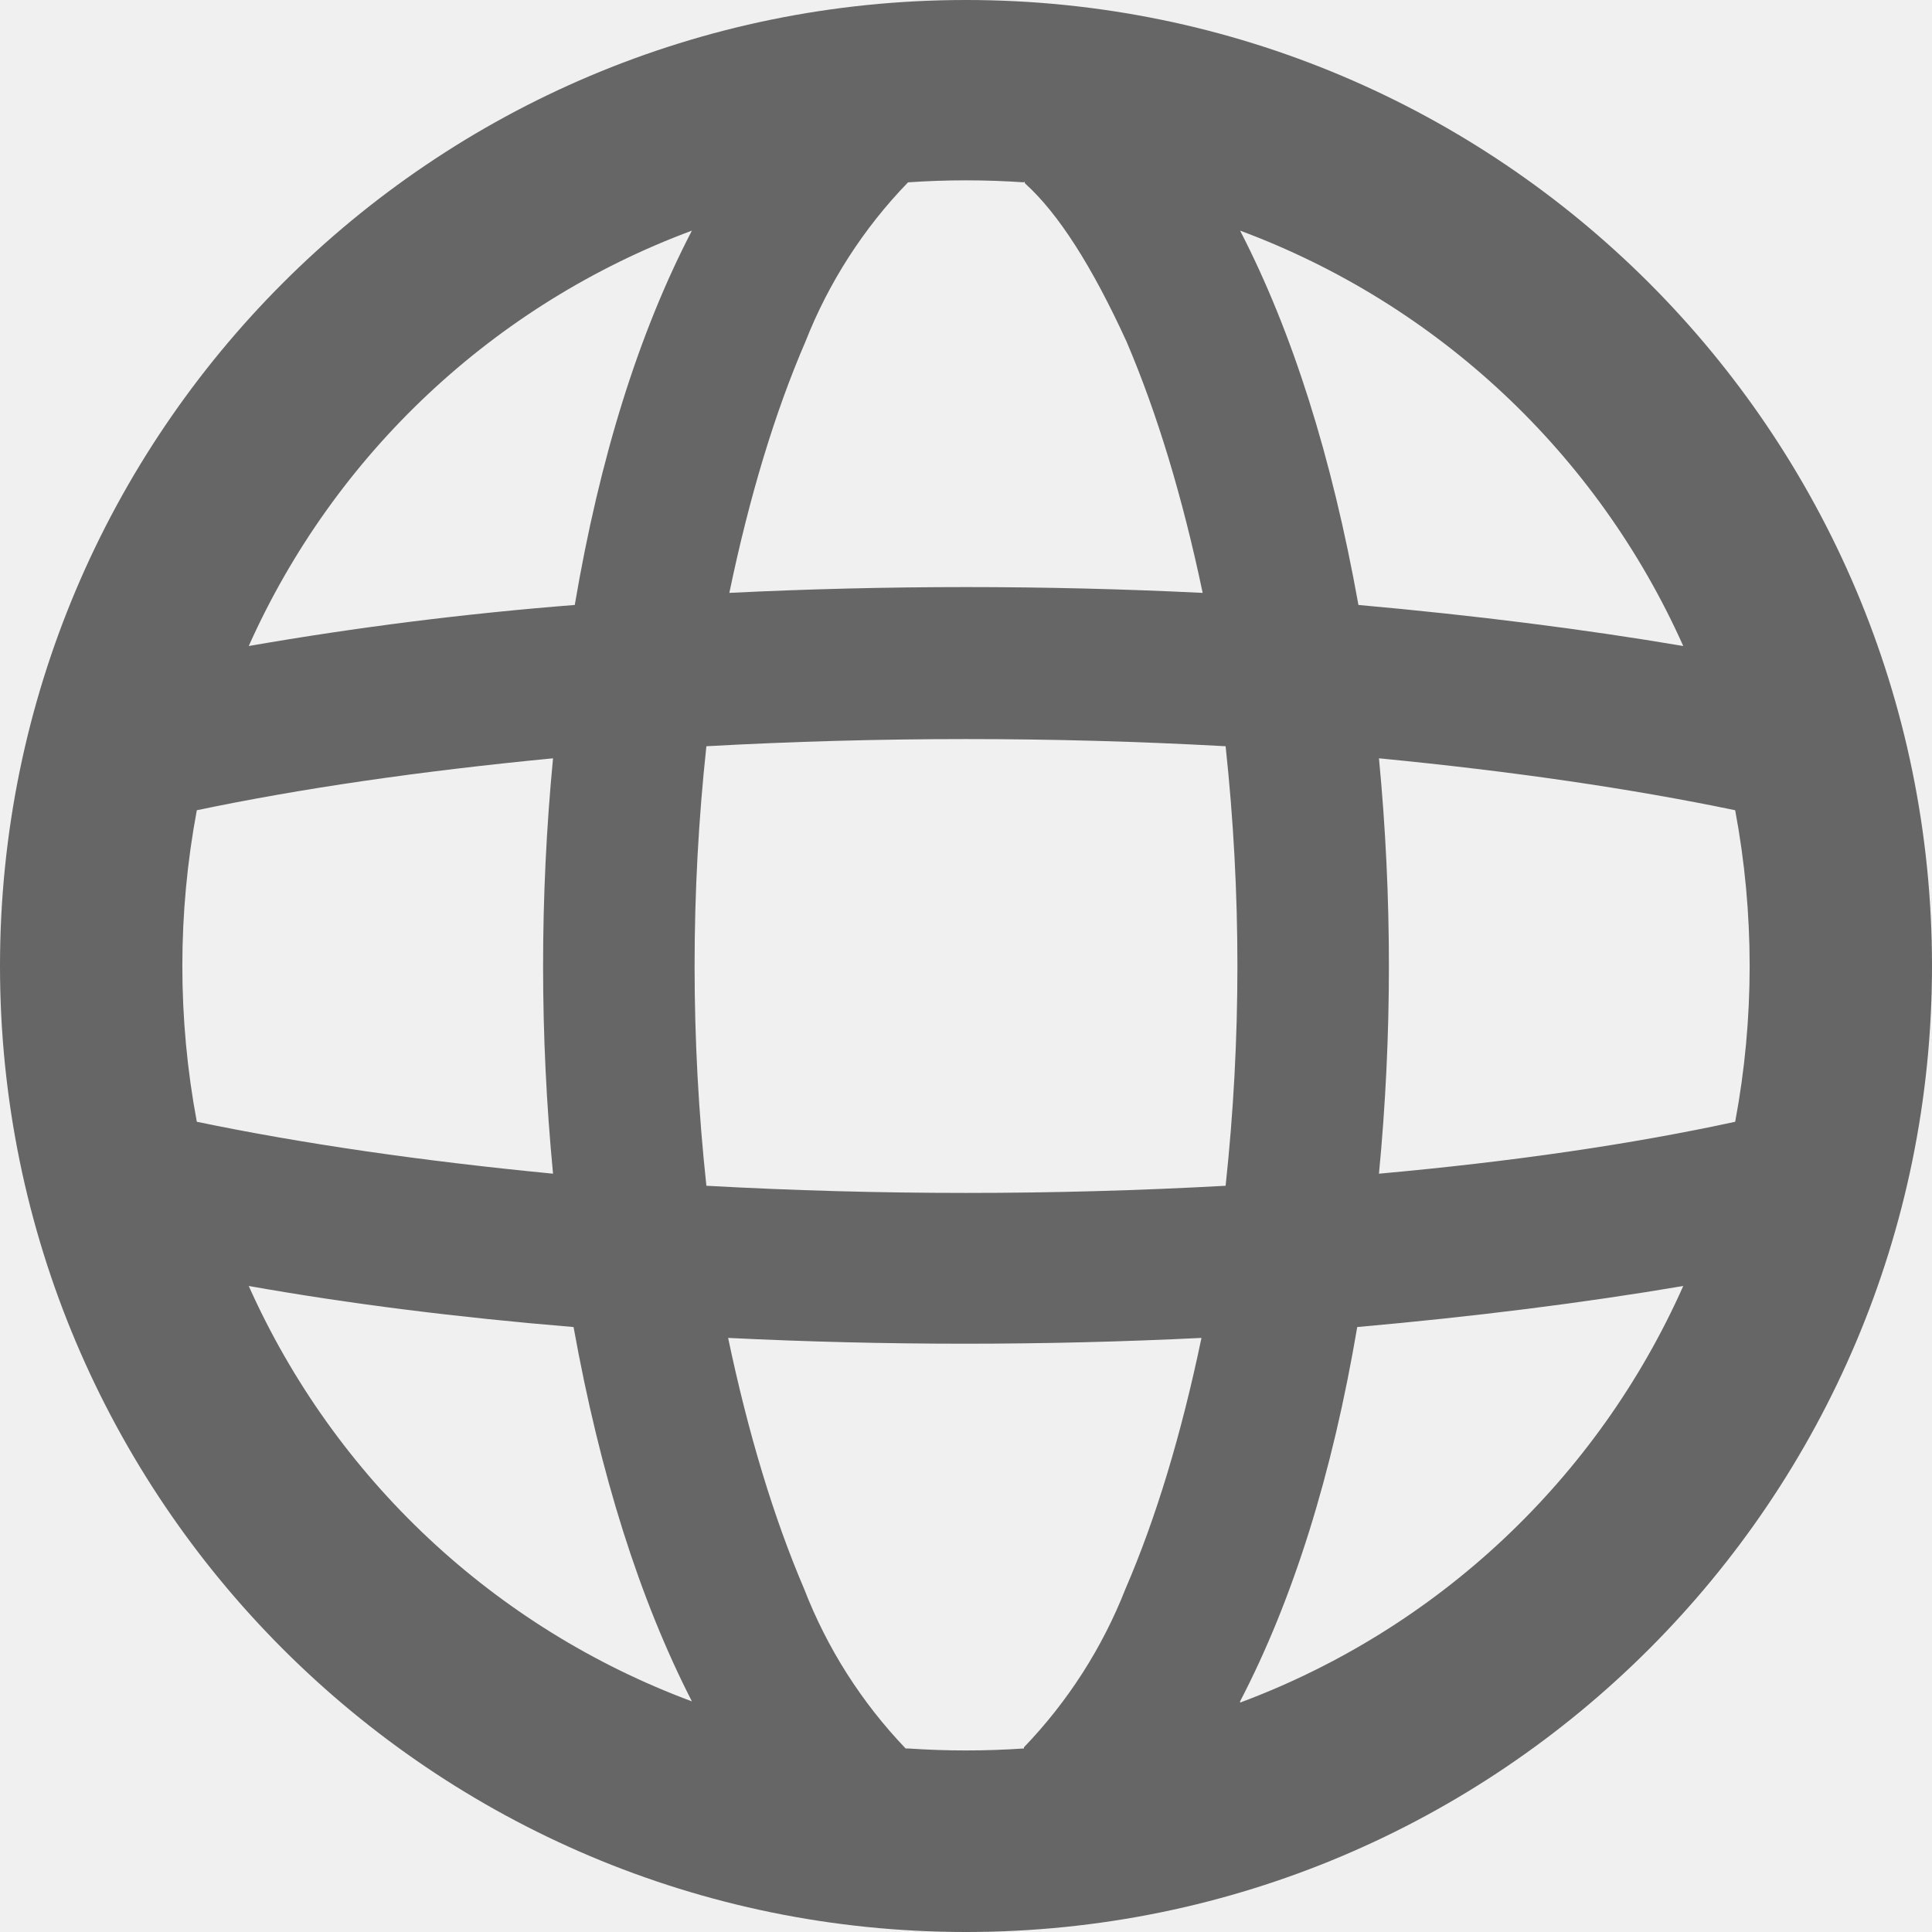
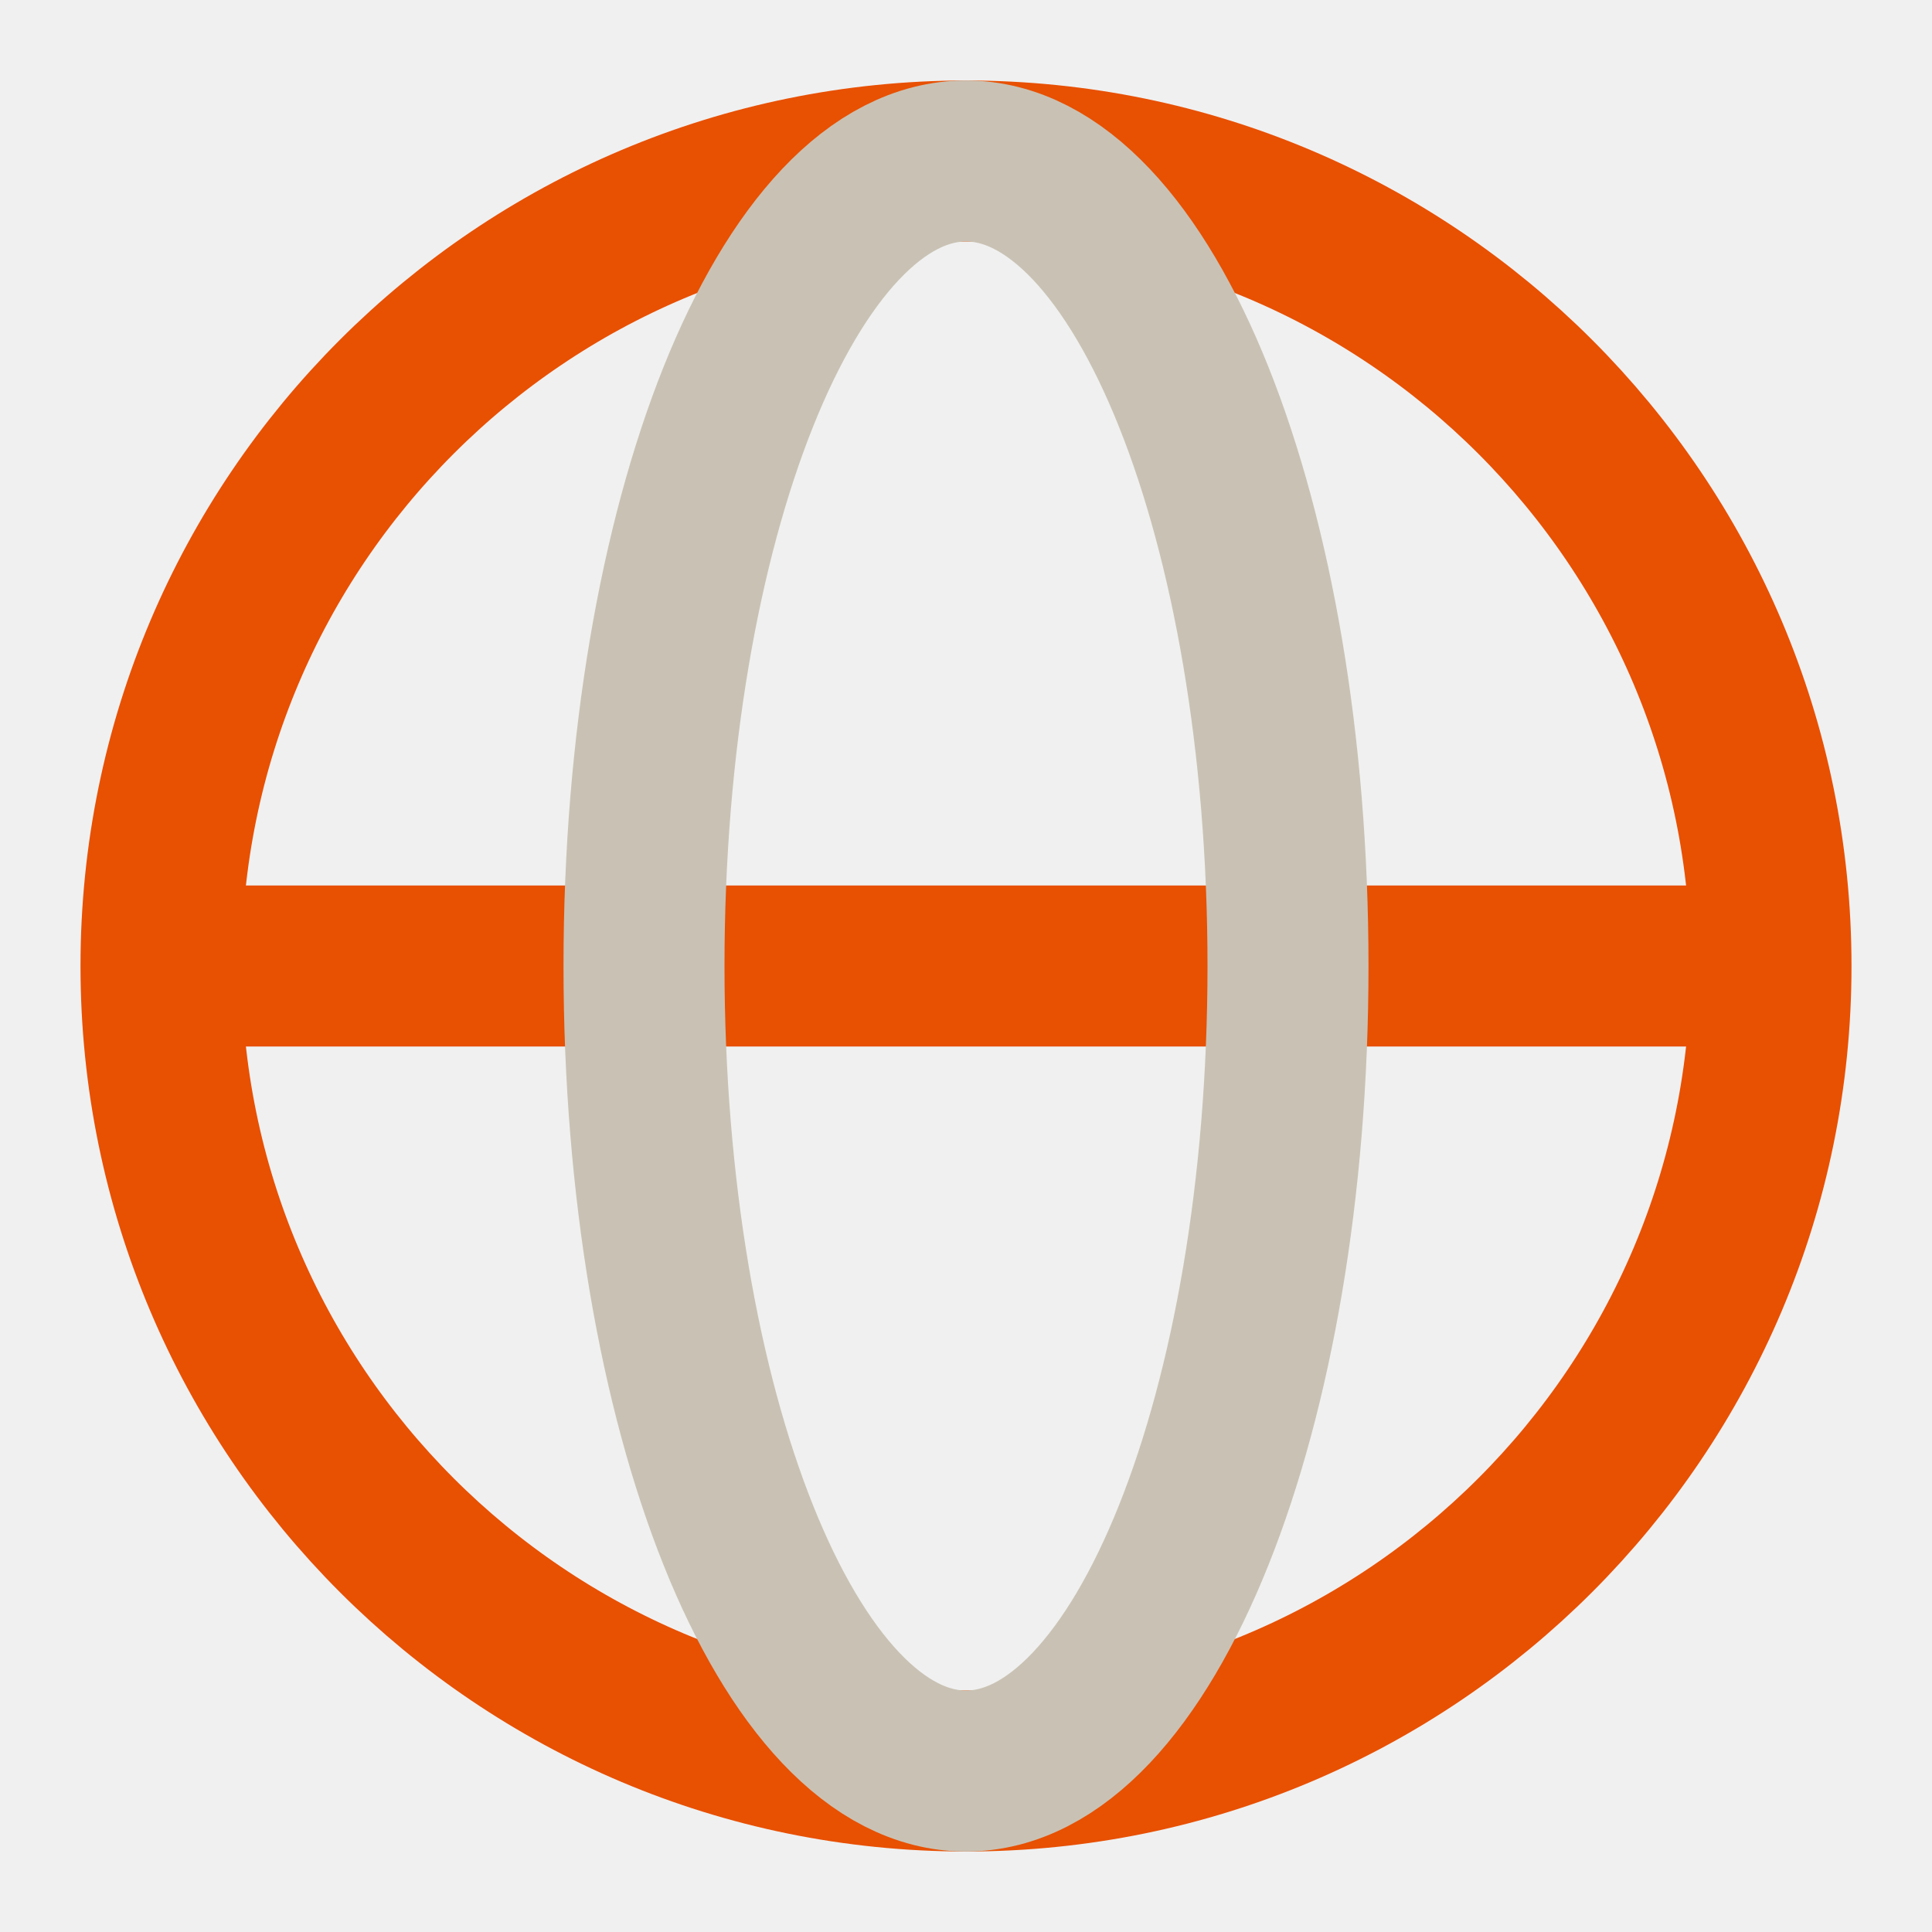
- <svg xmlns="http://www.w3.org/2000/svg" fill="none" viewBox="0 0 16 16">
-   <g clip-path="url(#a)">
-     <path fill-rule="evenodd" clip-rule="evenodd" d="M10.27 14.1a6.5 6.5 0 0 0 3.67-3.45q-1.24.21-2.7.34-.31 1.83-.97 3.1M8 16A8 8 0 1 0 8 0a8 8 0 0 0 0 16m.48-1.52a7 7 0 0 1-.96 0H7.5a4 4 0 0 1-.84-1.32q-.38-.89-.63-2.08a40 40 0 0 0 3.92 0q-.25 1.2-.63 2.08a4 4 0 0 1-.84 1.31zm2.94-4.76q1.66-.15 2.95-.43a7 7 0 0 0 0-2.58q-1.3-.27-2.95-.43a18 18 0 0 1 0 3.44m-1.27-3.54a17 17 0 0 1 0 3.64 39 39 0 0 1-4.3 0 17 17 0 0 1 0-3.64 39 39 0 0 1 4.3 0m1.1-1.17q1.45.13 2.69.34a6.5 6.5 0 0 0-3.67-3.44q.65 1.26.98 3.1M8.48 1.5l.01.02q.41.37.84 1.31.38.89.63 2.08a40 40 0 0 0-3.92 0q.25-1.2.63-2.08a4 4 0 0 1 .85-1.32 7 7 0 0 1 .96 0m-2.75.4a6.5 6.5 0 0 0-3.67 3.44 29 29 0 0 1 2.7-.34q.31-1.83.97-3.1M4.58 6.28q-1.66.16-2.95.43a7 7 0 0 0 0 2.58q1.3.27 2.95.43a18 18 0 0 1 0-3.44m.17 4.71q-1.45-.12-2.69-.34a6.5 6.5 0 0 0 3.67 3.44q-.65-1.27-.98-3.1" fill="#666" />
-   </g>
-   <defs>
-     <clipPath id="a">
-       <path fill="#fff" d="M0 0h16v16H0z" />
-     </clipPath>
-   </defs>
+ <svg xmlns="http://www.w3.org/2000/svg" width="24" height="24" viewBox="0 0 24 24" fill="none">
+   <circle cx="12" cy="12" r="10" stroke="#e85002" stroke-width="2" />
+   <path d="M2 12H22" stroke="#e85002" stroke-width="2" />
+   <ellipse cx="12" cy="12" rx="4" ry="10" stroke="#c9c2b4" stroke-width="2" />
</svg>
